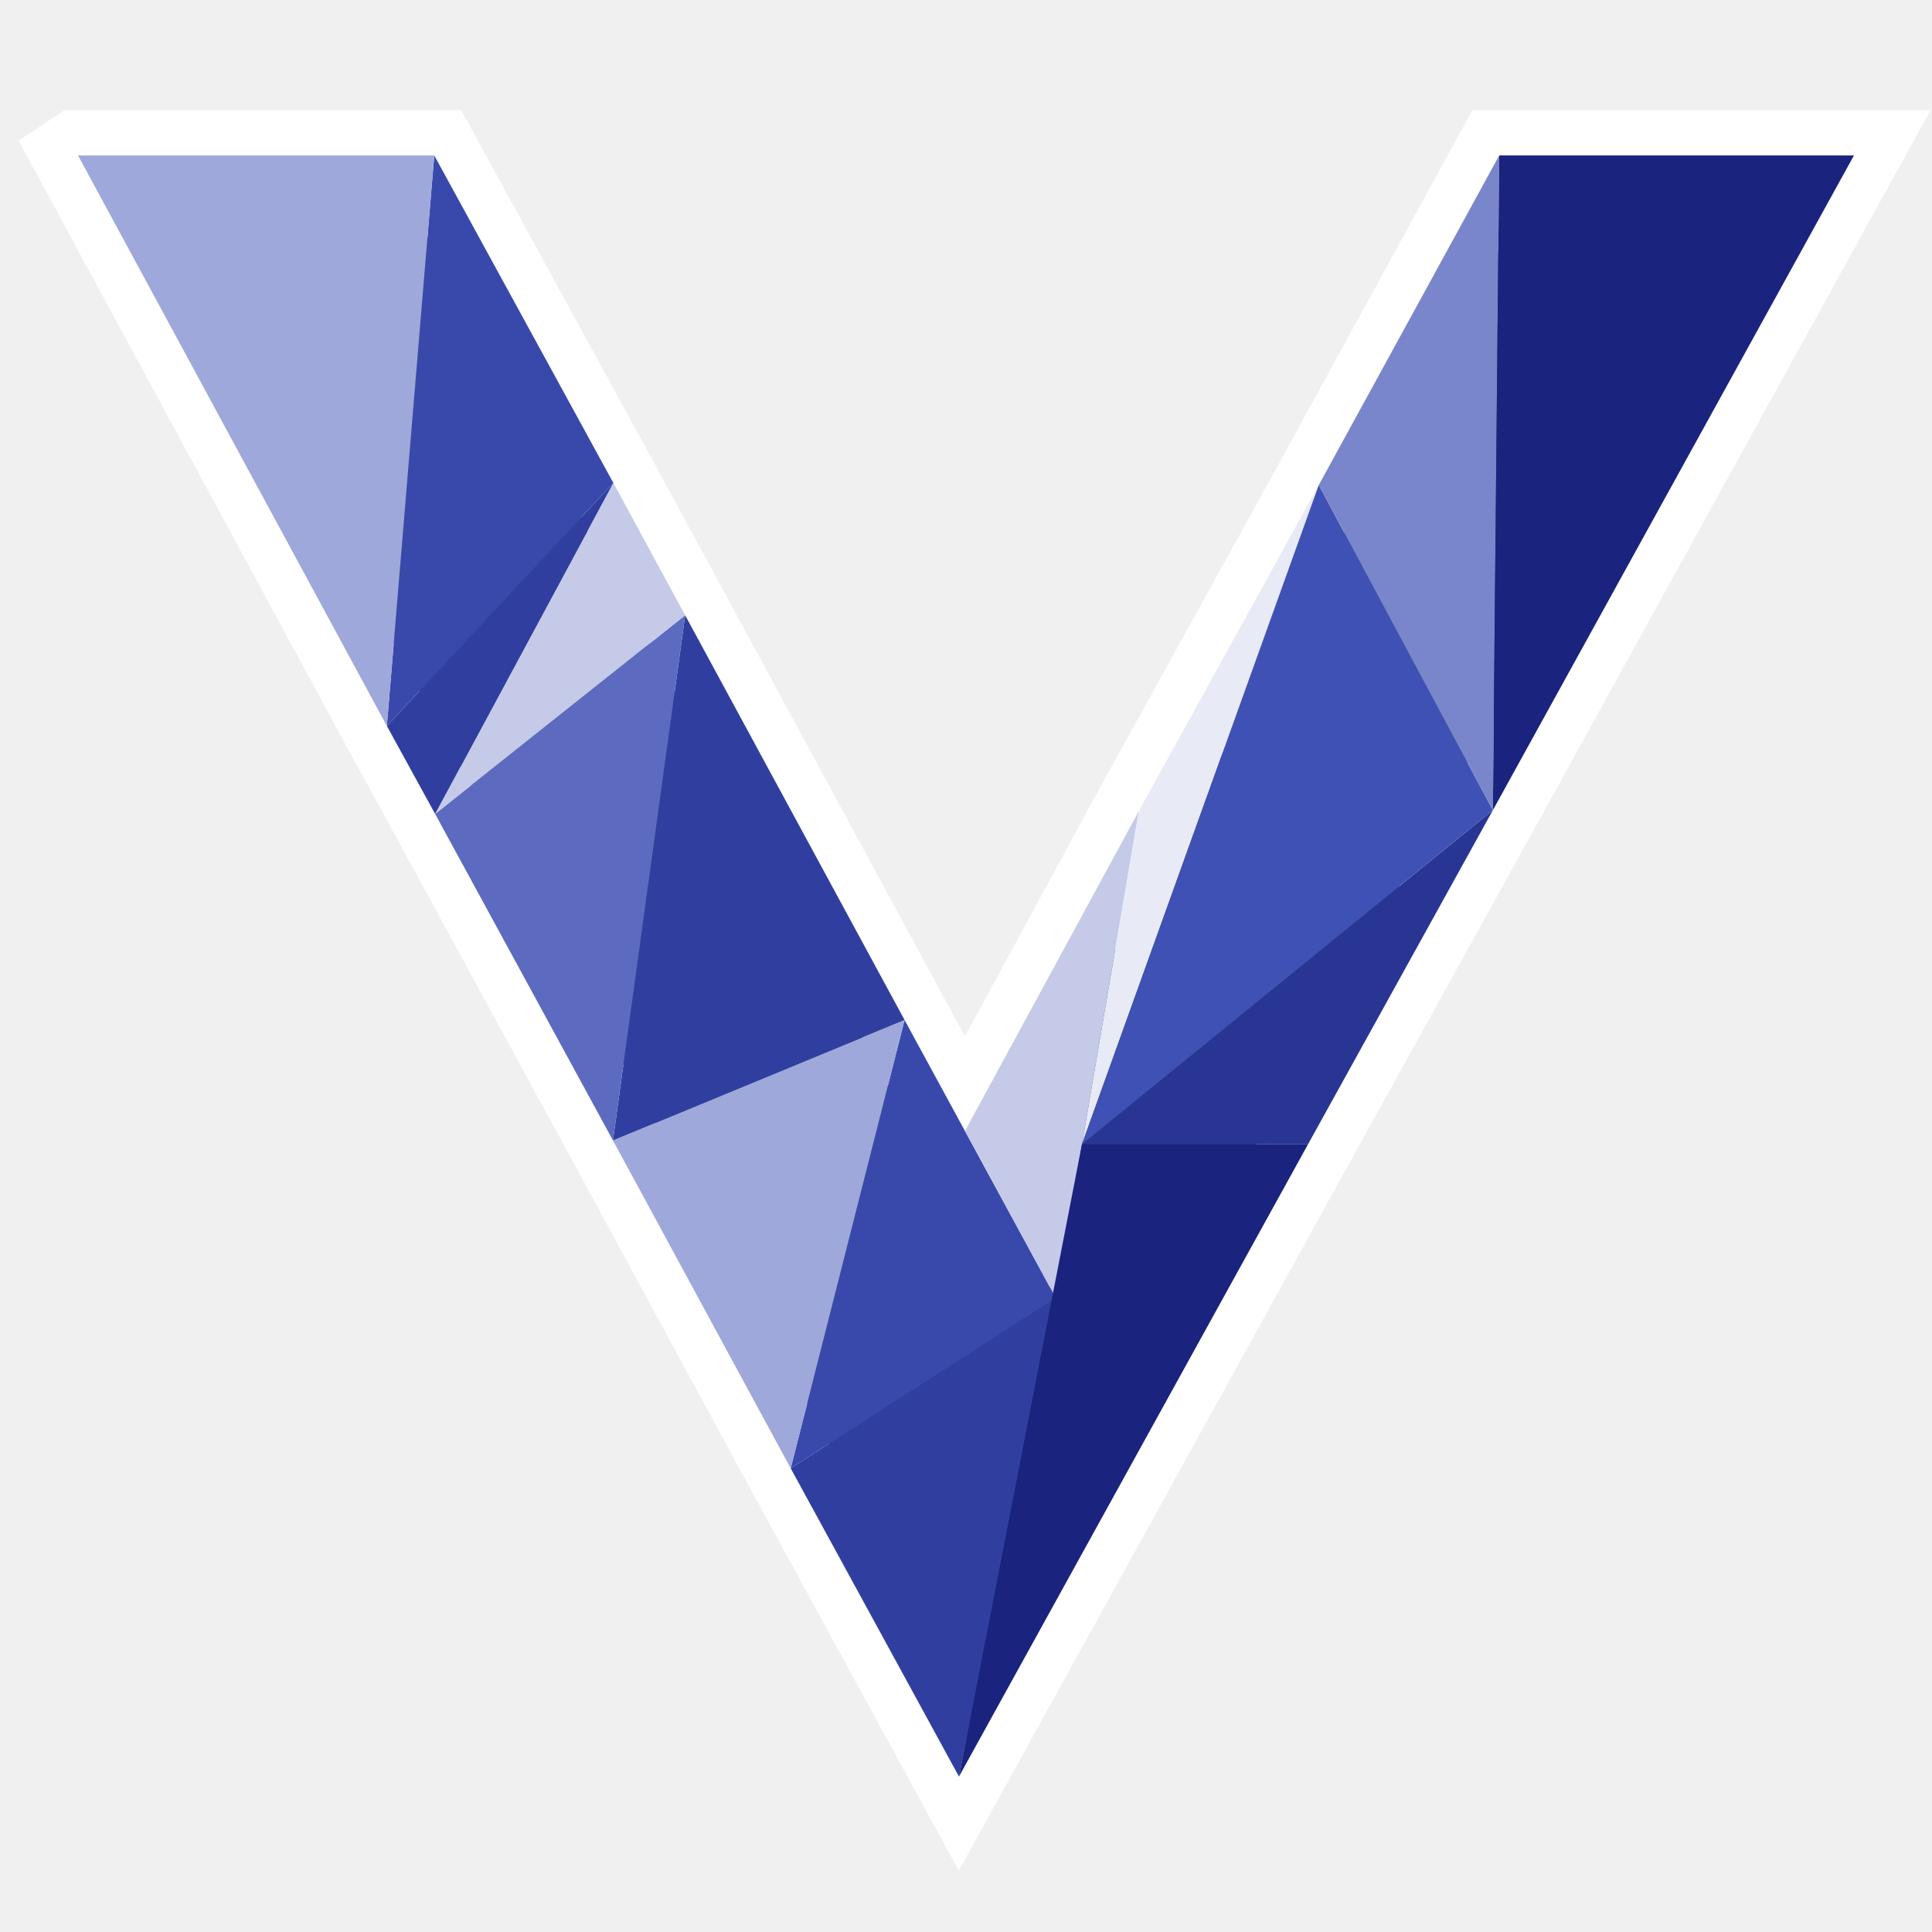
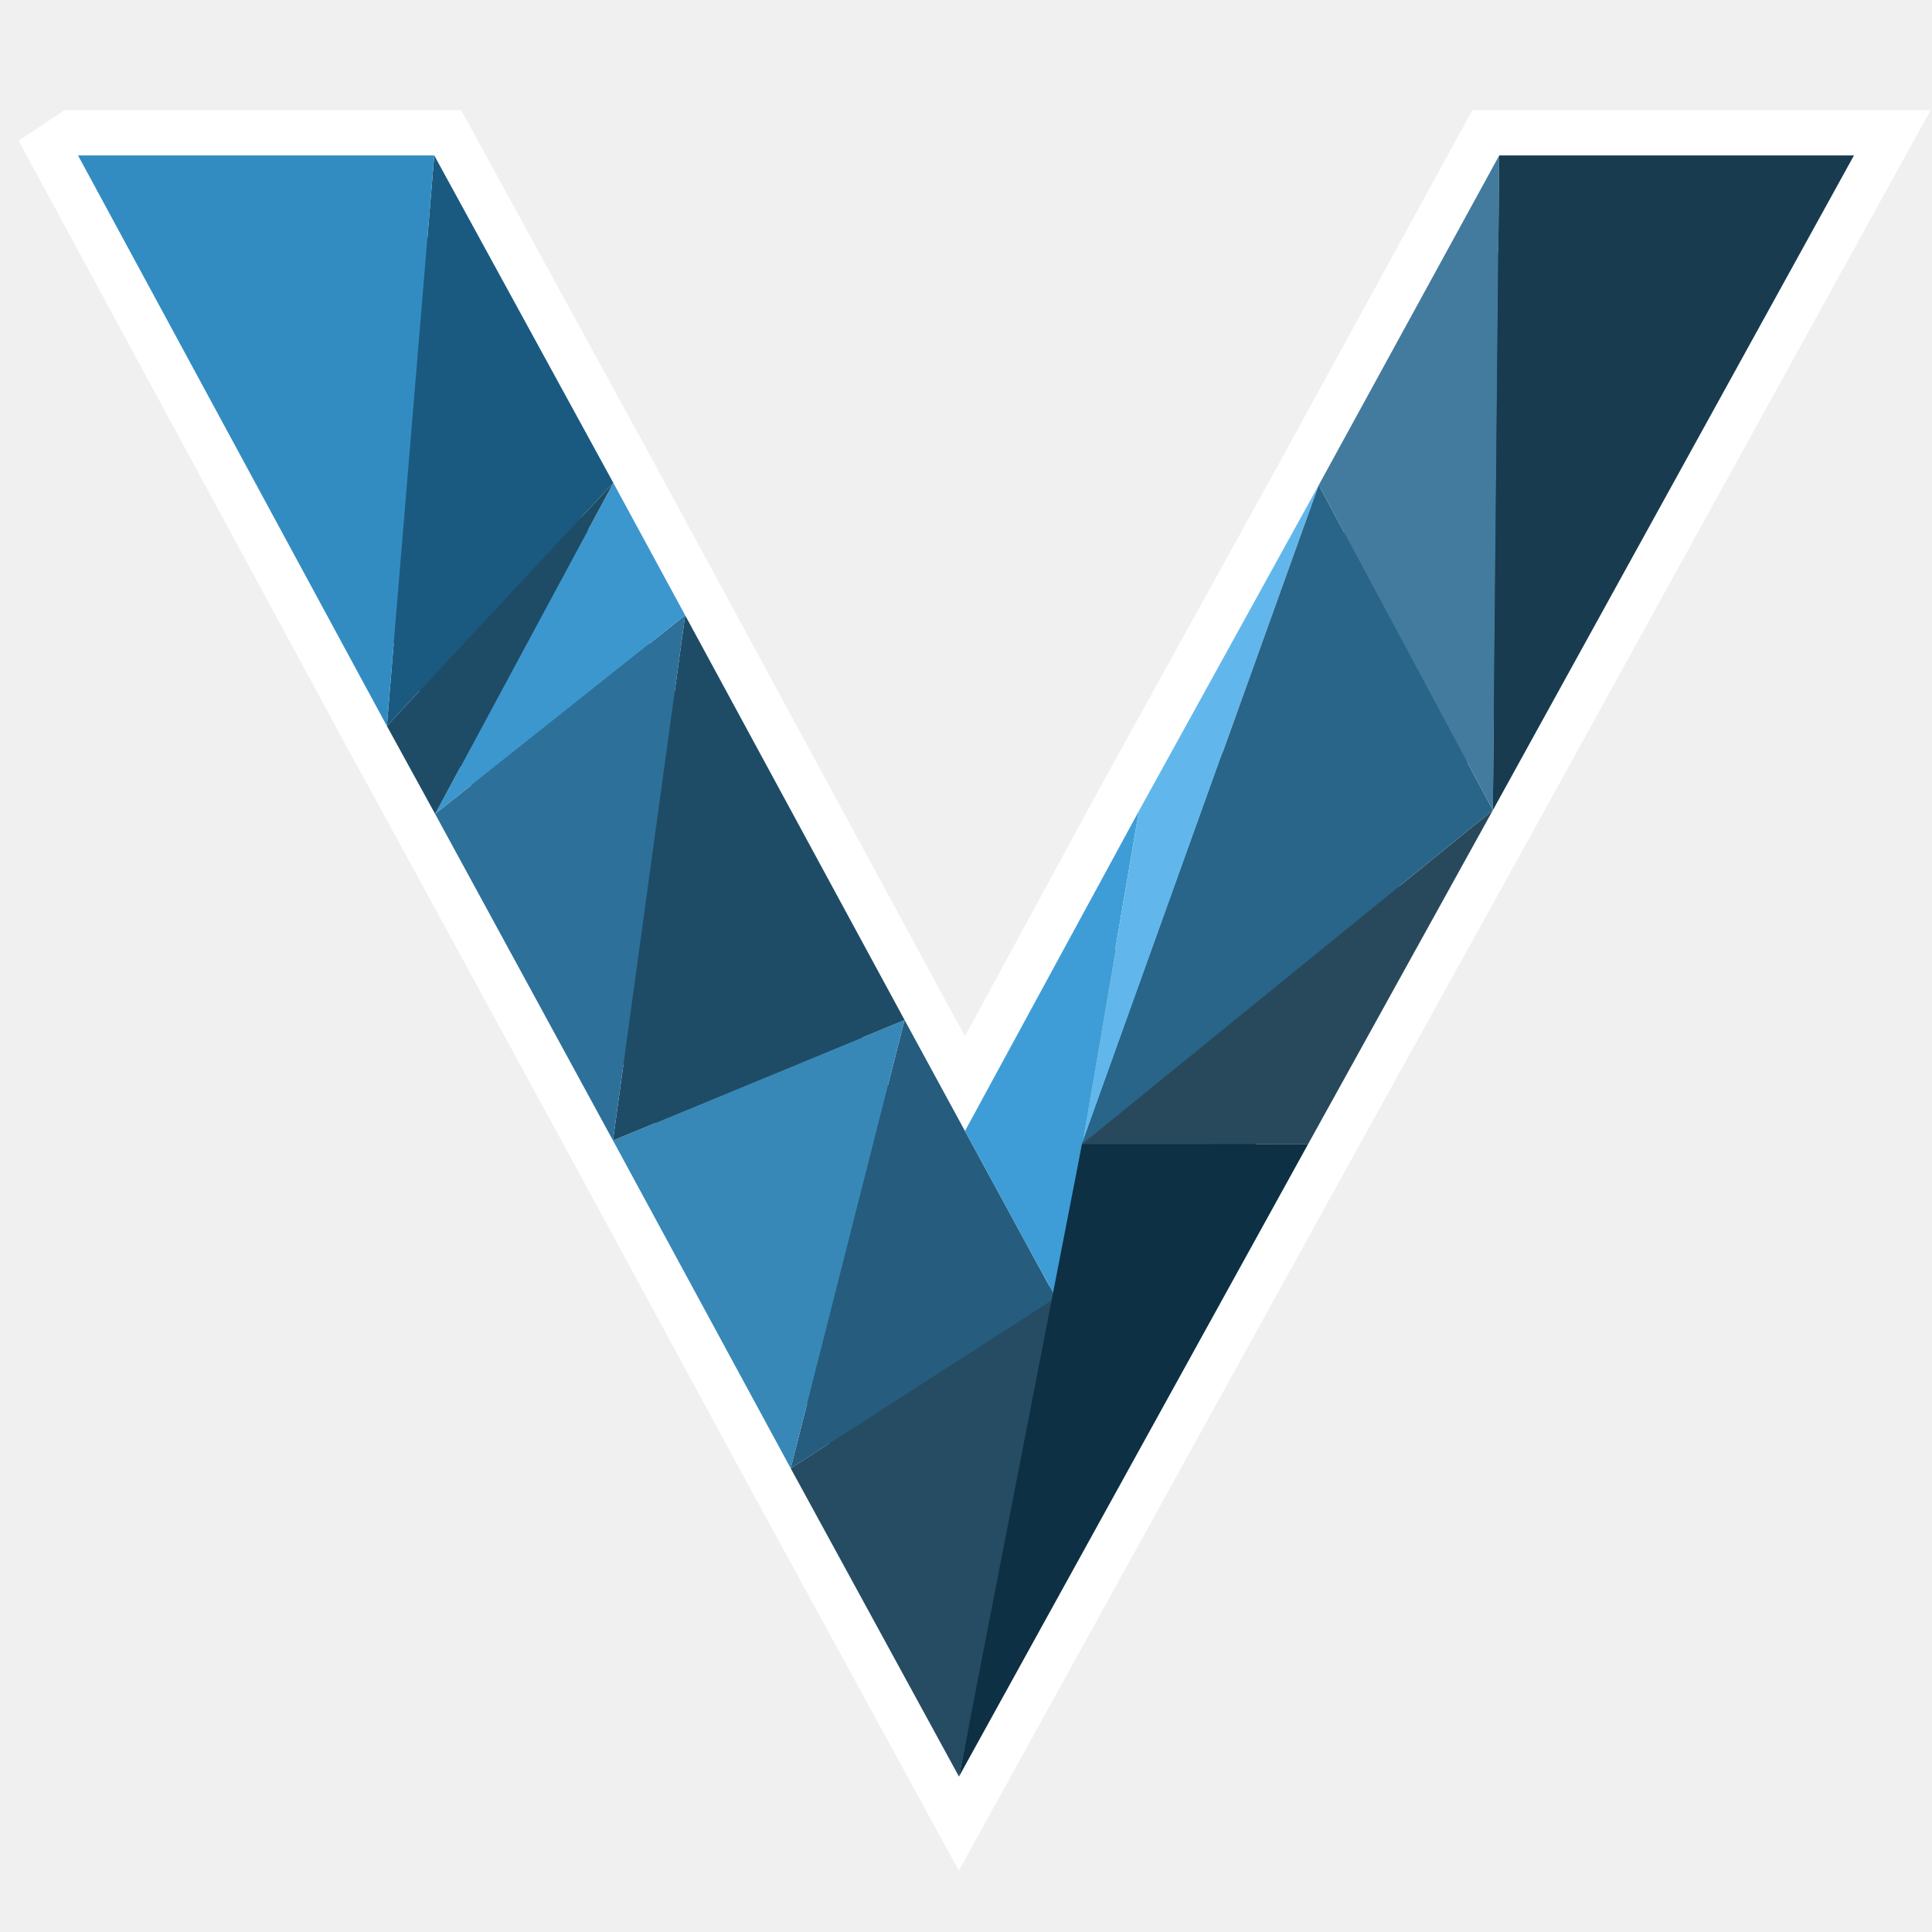
<svg xmlns="http://www.w3.org/2000/svg" width="320" height="320" viewBox="0 0 320 320" id="svg2" version="1.1">
  <defs id="defs4">
    </defs>
  <g id="layer1" transform="translate(-208.6562,-344.4375)">
    <path style="fill:#254c63;fill-opacity:1;stroke:#ffffff;stroke-width:15;stroke-miterlimit:4;stroke-opacity:1;stroke-dasharray:none" d="m 221.594,370.188 51.156,94.5 7.969,14.562 29.469,54.094 29.438,54.281 27.875,51.062 57.844,-104.781 30.594,-55.281 59.781,-108.438 -58.75,0 -29.875,54.594 -29.812,53.969 -28.781,53 14,25.812 -24.031,-44.188 -36.312,-67.031 -11.906,-21.938 -29.656,-54.219 -59,0 z" id="path5073-3" />
    <g id="g5609" transform="translate(0.36333,-10.16432)">
-       <path id="path5073" d="m 367.128,648.859 -27.871,-51.057 43.912,-28.312 z" style="fill:#303F9F;fill-opacity:1;stroke:none" />
-       <path id="path5075" d="m 358.119,523.546 -18.861,74.256 43.893,-28.238 z" style="fill:#3949AB;fill-opacity:1;stroke:none" />
-       <path id="path5077" d="M 339.258,597.802 309.82,543.496 358.119,523.546 z" style="fill:#9FA8DA;fill-opacity:1;stroke:none" />
-       <path id="path5083" d="m 321.779,456.514 -11.959,86.982 48.299,-19.951 z" style="fill:#303F9F;fill-opacity:1;stroke:none" />
-       <path id="path5085" d="m 396.928,488.926 -28.807,53.006 15.03,27.632 z" style="fill:#C5CAE9;fill-opacity:1;stroke:none" />
-       <path id="path5087" d="m 309.82,543.496 -29.458,-54.082 41.417,-32.9 z" style="fill:#5C6BC0;fill-opacity:1;stroke:none" />
-       <path id="path5089" d="m 424.967,544.084 -37.465,0.031 68.058,-55.32 z" style="fill:#283593;fill-opacity:1;stroke:none" />
-       <path id="path5097" d="m 309.883,434.588 -29.521,54.826 41.417,-32.9 z" style="fill:#C5CAE9;fill-opacity:1;stroke:none" />
-       <path id="path5099" d="m 426.721,434.945 -29.793,53.981 -9.426,55.189 z" style="fill:#E8EAF6;fill-opacity:1;stroke:none" />
-       <path id="path5101" d="m 280.362,489.414 -7.991,-14.569 37.512,-40.258 z" style="fill:#303F9F;fill-opacity:1;stroke:none" />
-       <path id="path5103" d="m 387.502,544.115 39.219,-109.17 28.839,53.85 z" style="fill:#3F51B5;fill-opacity:1;stroke:none" />
-       <path id="path5115" d="m 280.22,380.345 -7.849,94.501 37.512,-40.258 z" style="fill:#3949AB;fill-opacity:1;stroke:none" />
-       <path id="path5117" d="m 456.614,380.345 -29.892,54.6 28.839,53.85 z" style="fill:#7986CB;fill-opacity:1;stroke:none" />
-       <path id="path5119" d="m 272.371,474.846 -51.153,-94.501 59.002,0 z" style="fill:#9FA8DA;fill-opacity:1;stroke:none" />
-       <path id="path5121" d="m 455.56,488.795 1.054,-108.451 58.754,0 z" style="fill:#1A237E;fill-opacity:1;stroke:none" />
-       <path id="path5079" d="M 367.128,648.859 387.502,544.115 424.967,544.084 z" style="fill:#1A237E;fill-opacity:1;stroke:none" />
+       <path id="path5073" d="m 367.128,648.859 -27.871,-51.057 43.912,-28.312 z" style="fill:#254c63;fill-opacity:1;stroke:none" />
+       <path id="path5075" d="m 358.119,523.546 -18.861,74.256 43.893,-28.238 z" style="fill:#265c7d;fill-opacity:1;stroke:none" />
+       <path id="path5077" d="M 339.258,597.802 309.82,543.496 358.119,523.546 z" style="fill:#3788b7;fill-opacity:1;stroke:none" />
+       <path id="path5083" d="m 321.779,456.514 -11.959,86.982 48.299,-19.951 z" style="fill:#1e4c66;fill-opacity:1;stroke:none" />
+       <path id="path5085" d="m 396.928,488.926 -28.807,53.006 15.03,27.632 z" style="fill:#3e9dd7;fill-opacity:1;stroke:none" />
+       <path id="path5087" d="m 309.82,543.496 -29.458,-54.082 41.417,-32.9 z" style="fill:#2d709a;fill-opacity:1;stroke:none" />
+       <path id="path5089" d="m 424.967,544.084 -37.465,0.031 68.058,-55.32 z" style="fill:#28495c;fill-opacity:1;stroke:none" />
+       <path id="path5097" d="m 309.883,434.588 -29.521,54.826 41.417,-32.9 z" style="fill:#3c97ce;fill-opacity:1;stroke:none" />
+       <path id="path5099" d="m 426.721,434.945 -29.793,53.981 -9.426,55.189 z" style="fill:#61b7eb;fill-opacity:1;stroke:none" />
+       <path id="path5101" d="m 280.362,489.414 -7.991,-14.569 37.512,-40.258 z" style="fill:#1e4c66;fill-opacity:1;stroke:none" />
+       <path id="path5103" d="m 387.502,544.115 39.219,-109.17 28.839,53.85 z" style="fill:#296589;fill-opacity:1;stroke:none" />
+       <path id="path5115" d="m 280.22,380.345 -7.849,94.501 37.512,-40.258 z" style="fill:#1a5a81;fill-opacity:1;stroke:none" />
+       <path id="path5117" d="m 456.614,380.345 -29.892,54.6 28.839,53.85 z" style="fill:#427b9e;fill-opacity:1;stroke:none" />
+       <path id="path5119" d="m 272.371,474.846 -51.153,-94.501 59.002,0 z" style="fill:#328cc2;fill-opacity:1;stroke:none" />
+       <path id="path5121" d="m 455.56,488.795 1.054,-108.451 58.754,0 z" style="fill:#183b4f;fill-opacity:1;stroke:none" />
+       <path id="path5079" d="M 367.128,648.859 387.502,544.115 424.967,544.084 z" style="fill:#0d3044;fill-opacity:1;stroke:none" />
    </g>
  </g>
</svg>
